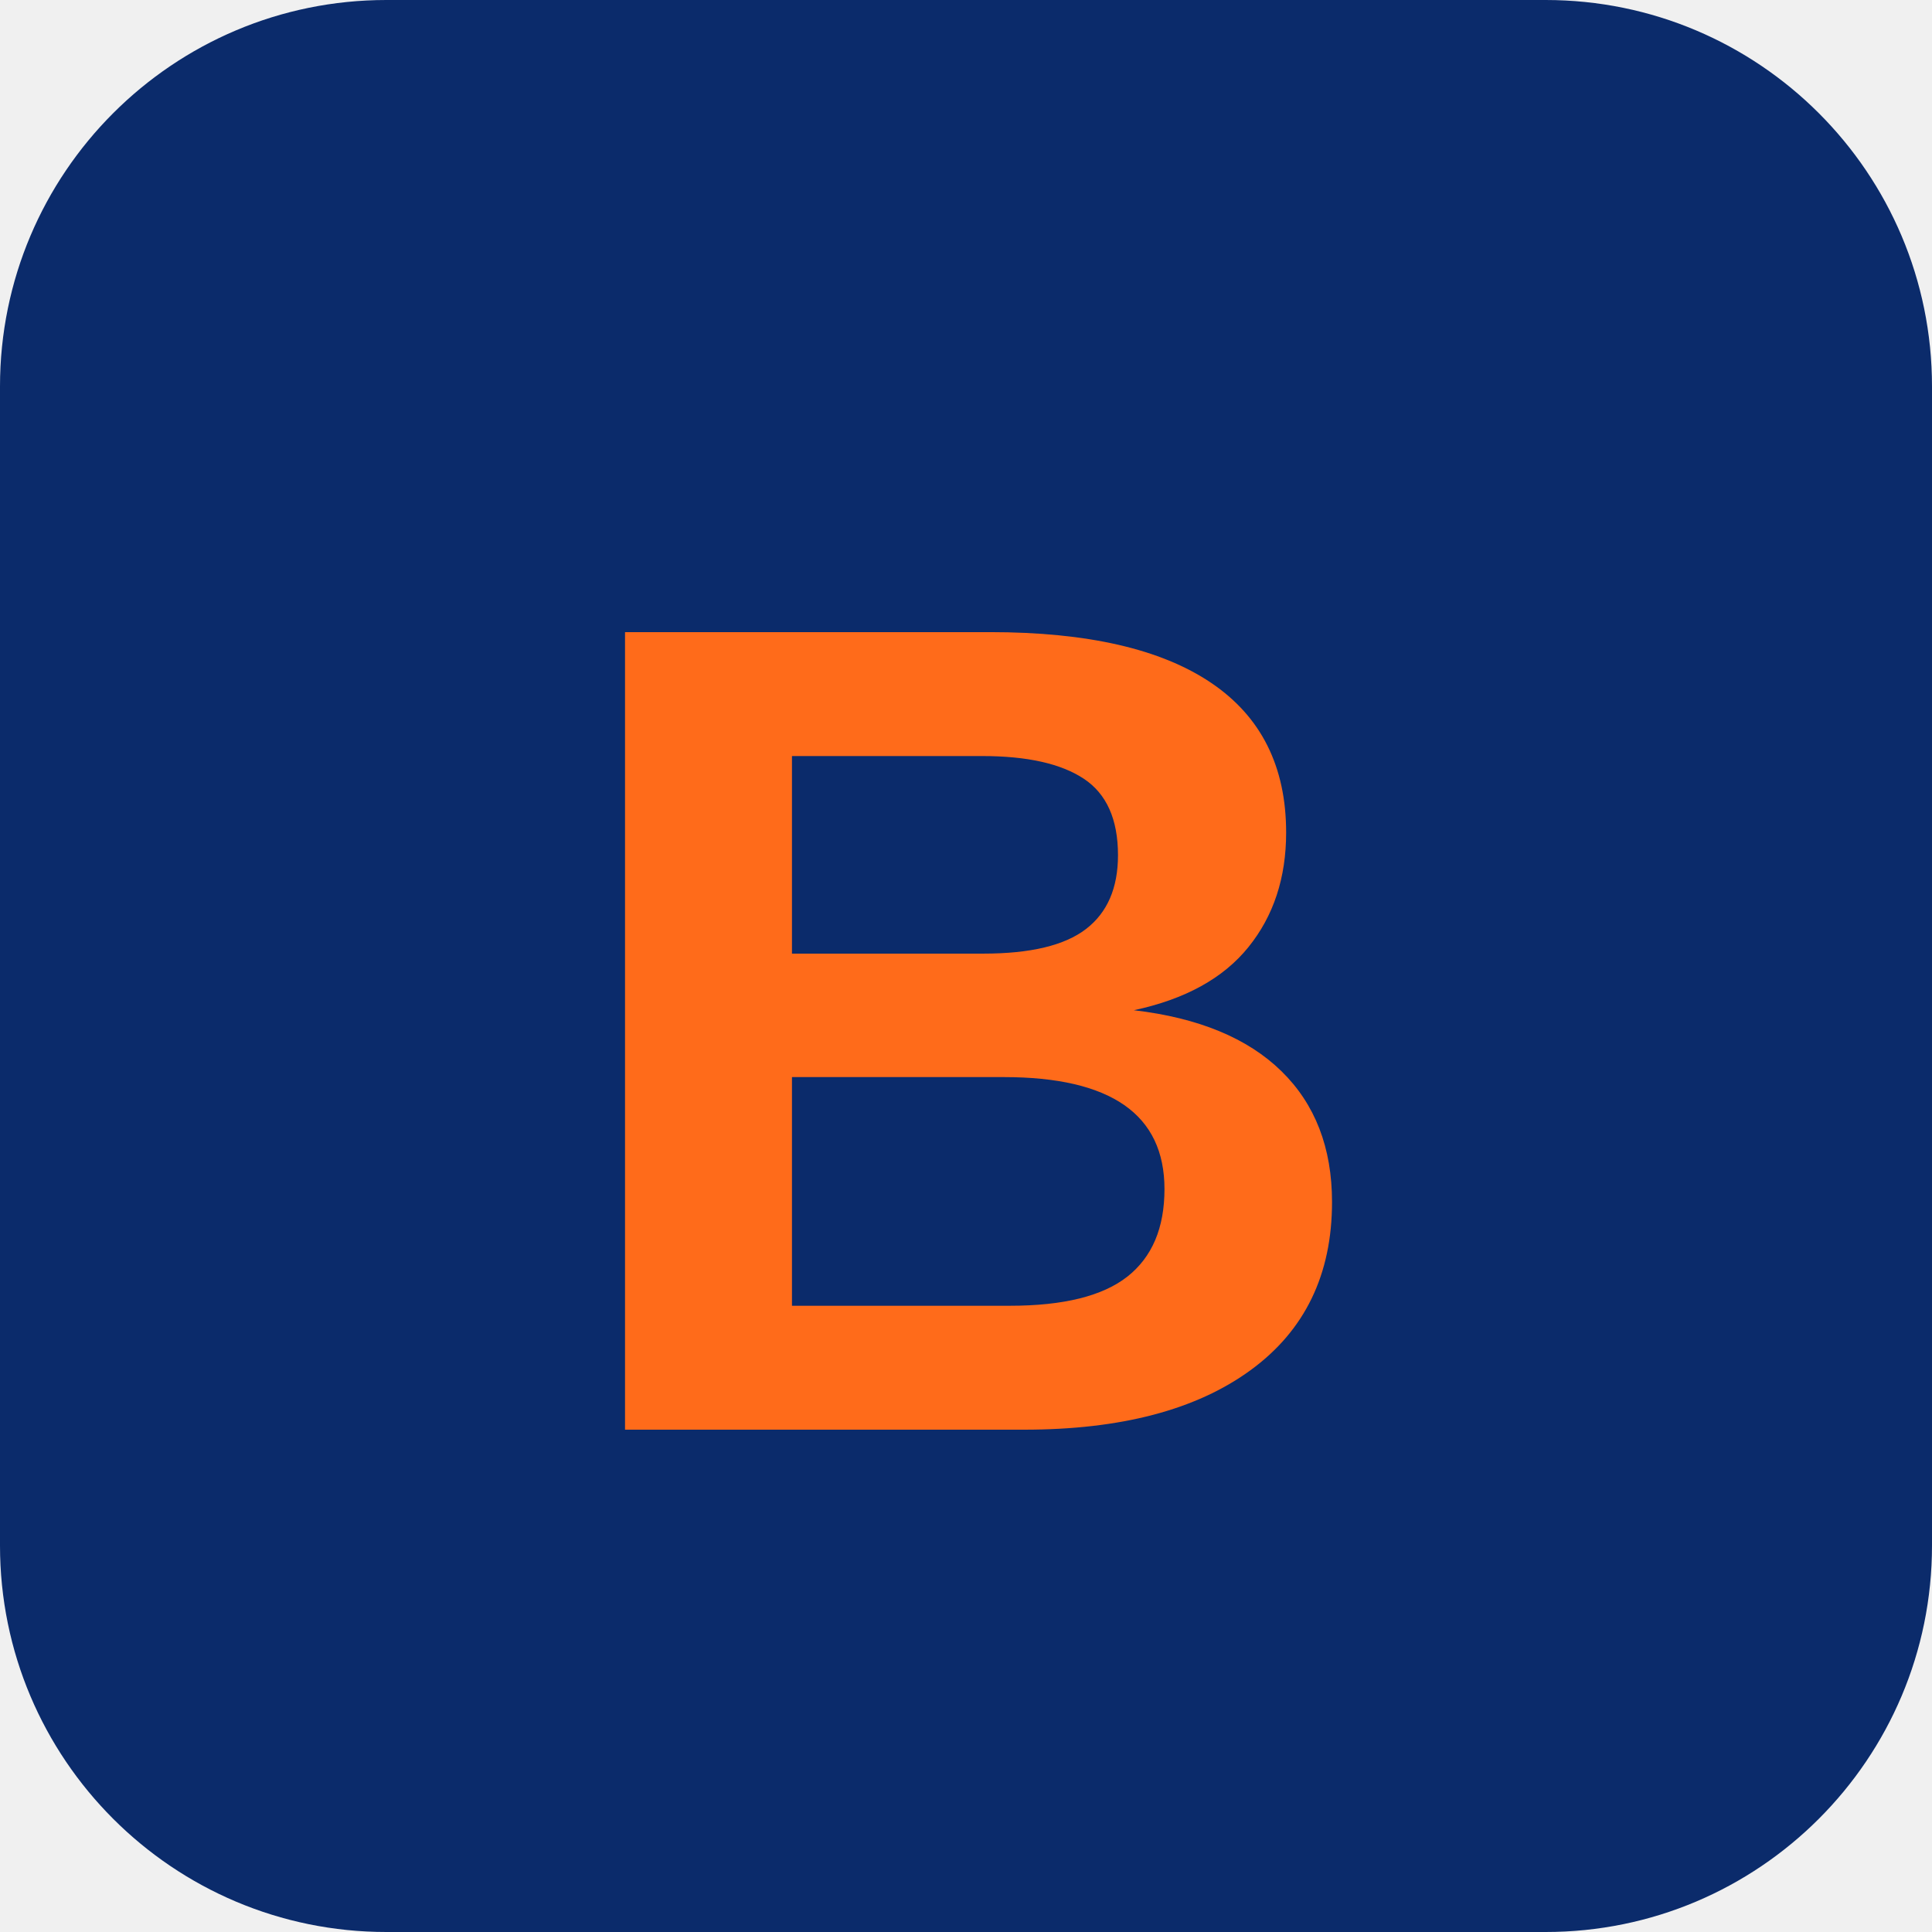
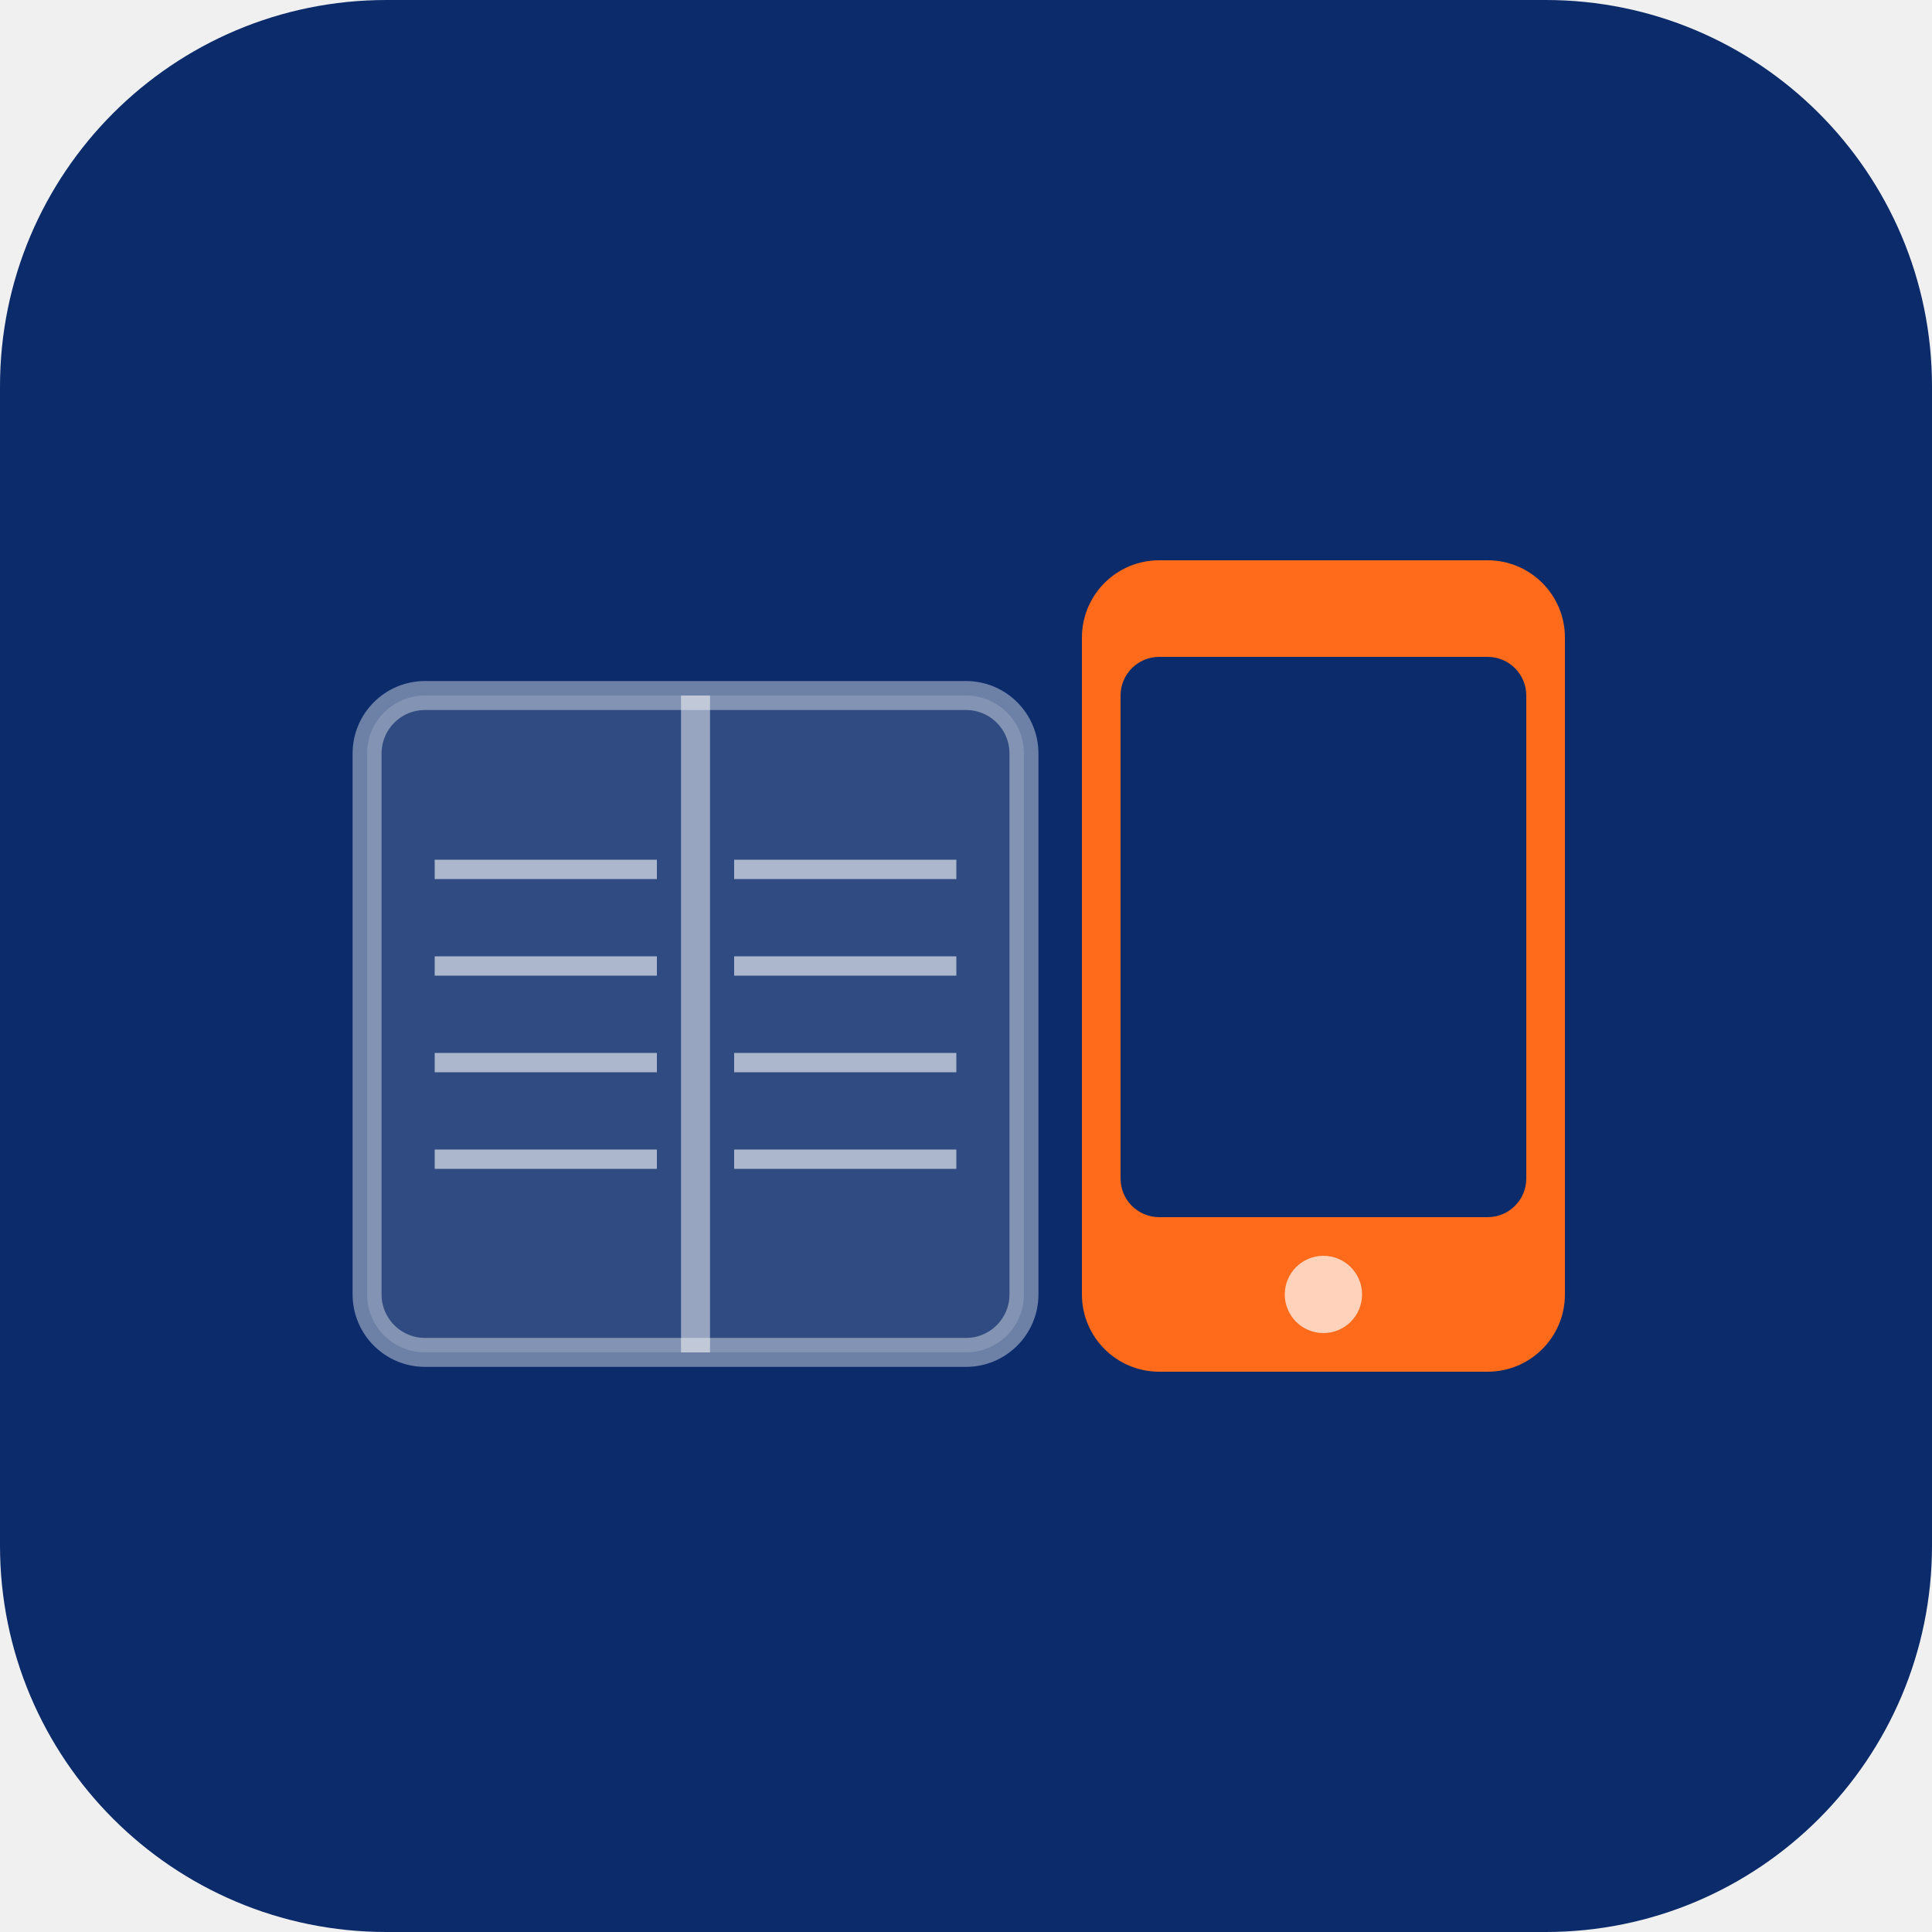
<svg xmlns="http://www.w3.org/2000/svg" viewBox="0 0 200 200">
  <rect width="200" height="200" rx="40" fill="#0B2B6B" />
-   <text x="100" y="148" font-family="Poppins,Arial,sans-serif" font-size="120" font-weight="900" text-anchor="middle" fill="#FF6B1A">B</text>
+   <rect x="112" y="58" width="50" height="84" rx="8" fill="#FF6B1A" />
+   <rect x="116" y="68" width="42" height="58" rx="4" fill="#0B2B6B" />
+   <circle cx="137" cy="134" r="4" fill="white" opacity="0.7" />
+   <rect x="38" y="72" width="68" height="68" rx="6" fill="white" opacity="0.15" />
+   <rect x="38" y="72" width="68" height="68" rx="6" fill="none" stroke="white" stroke-width="3" opacity="0.4" />
+   <line x1="72" y1="72" x2="72" y2="140" stroke="white" stroke-width="3" opacity="0.5" />
+   <line x1="45" y1="90" x2="68" y2="90" stroke="white" stroke-width="2" opacity="0.6" />
+   <line x1="45" y1="100" x2="68" y2="100" stroke="white" stroke-width="2" opacity="0.6" />
+   <line x1="45" y1="110" x2="68" y2="110" stroke="white" stroke-width="2" opacity="0.6" />
+   <line x1="45" y1="120" x2="68" y2="120" stroke="white" stroke-width="2" opacity="0.6" />
+   <line x1="76" y1="90" x2="99" y2="90" stroke="white" stroke-width="2" opacity="0.6" />
+   <line x1="76" y1="100" x2="99" y2="100" stroke="white" stroke-width="2" opacity="0.6" />
+   <line x1="76" y1="110" x2="99" y2="110" stroke="white" stroke-width="2" opacity="0.6" />
+   <line x1="76" y1="120" x2="99" y2="120" stroke="white" stroke-width="2" opacity="0.6" />
</svg>
